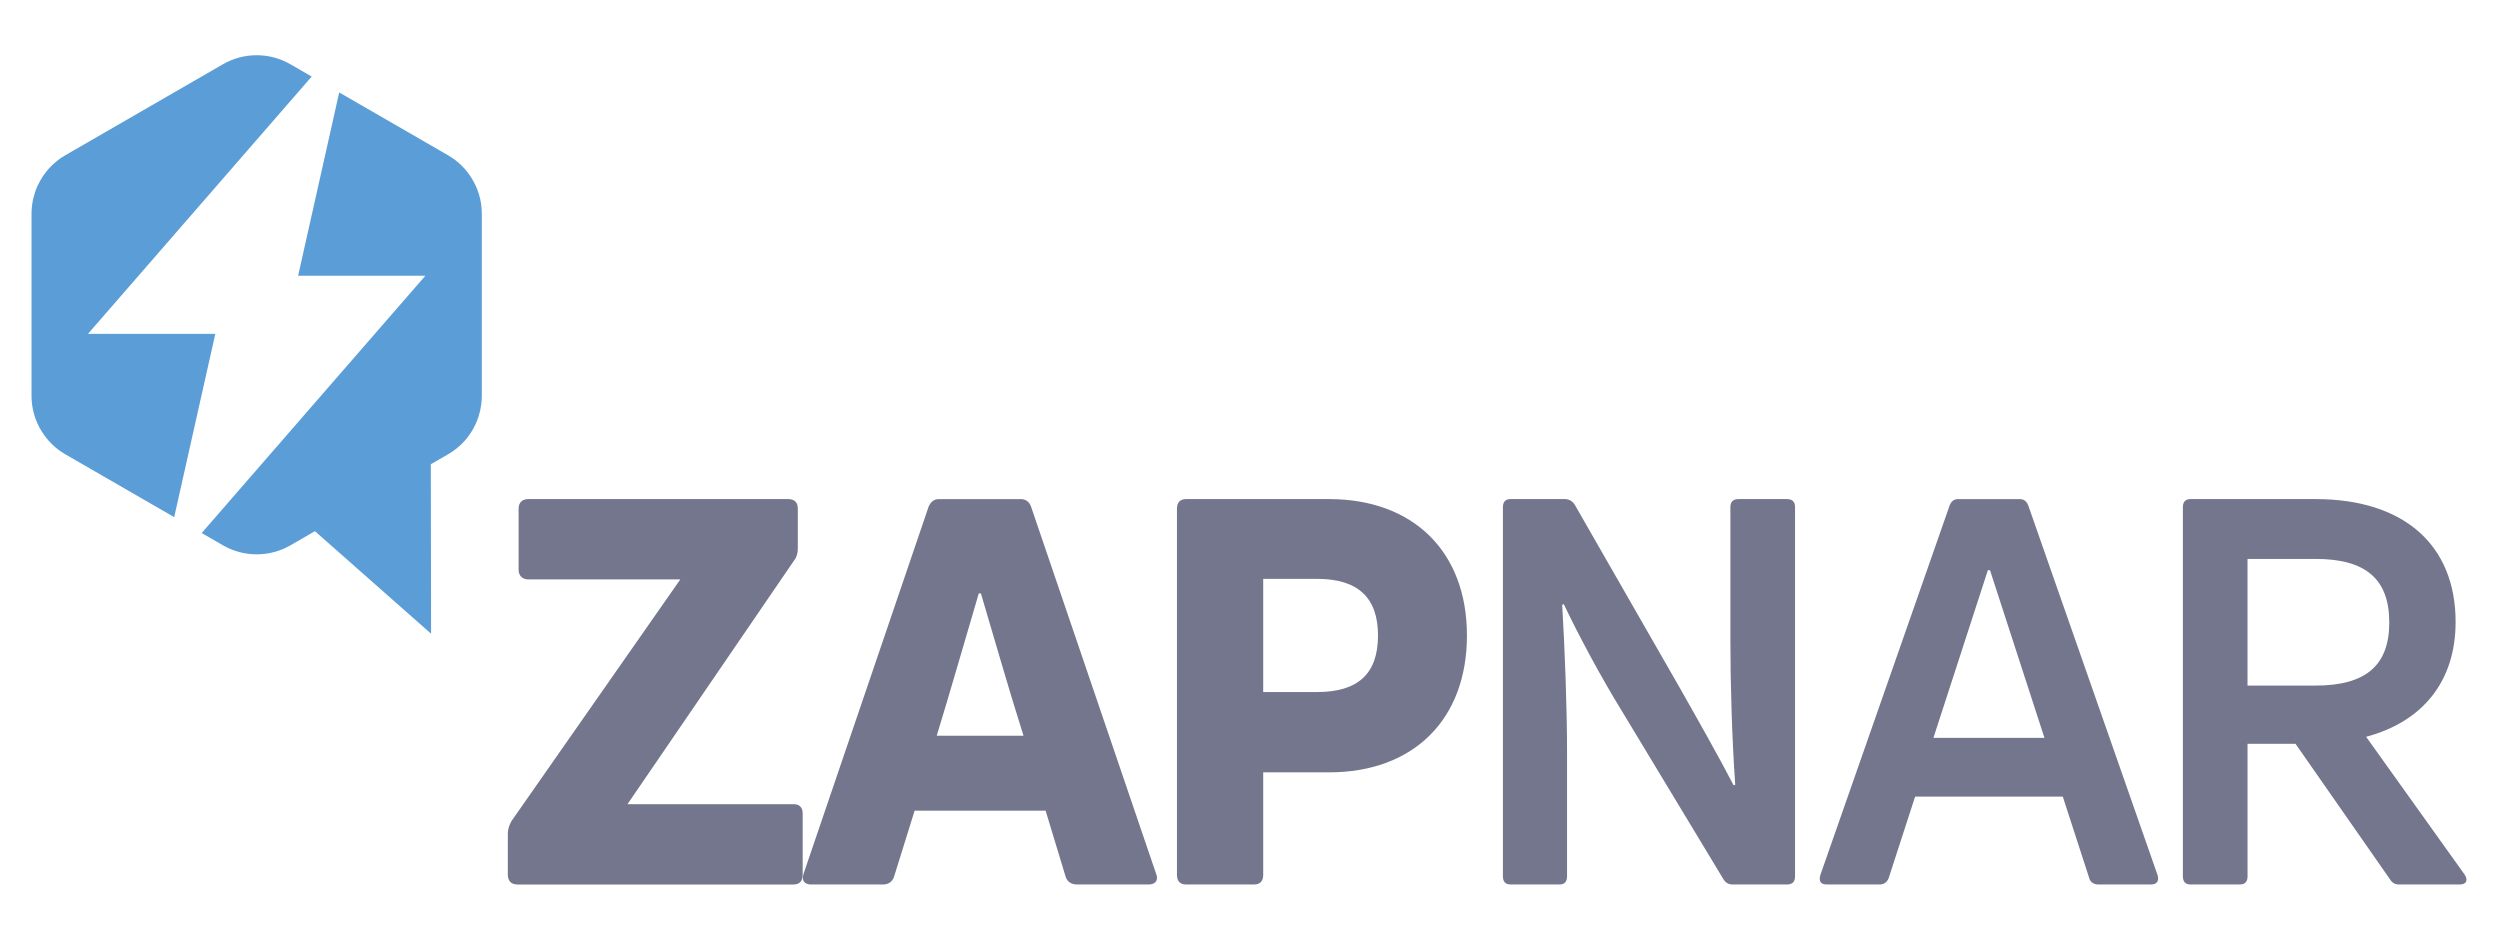
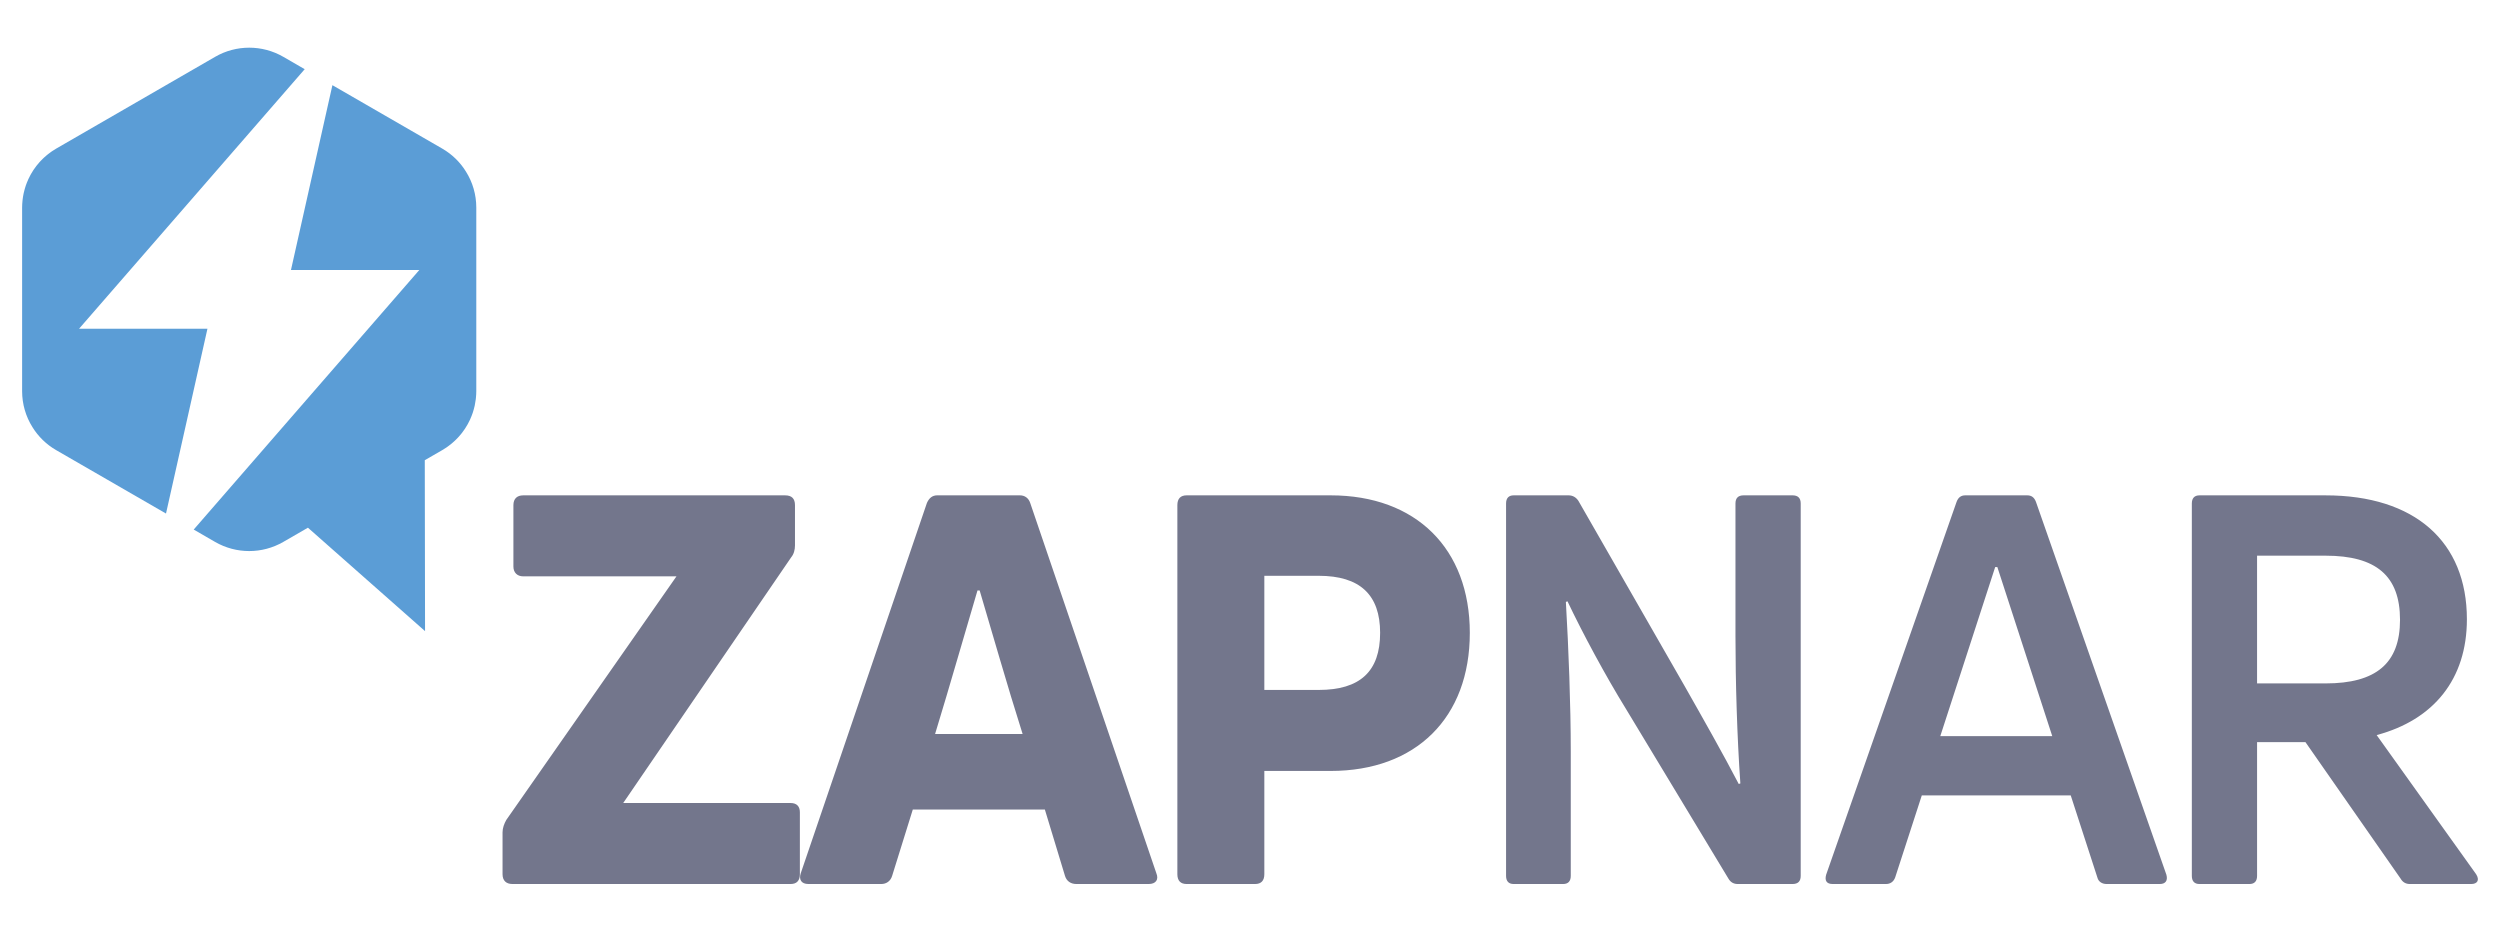
- <svg xmlns="http://www.w3.org/2000/svg" version="1.1" id="Camada_1" x="0px" y="0px" viewBox="0 0 1200 450" style="enable-background:new 0 0 1200 450;" xml:space="preserve">
+ <svg xmlns="http://www.w3.org/2000/svg" version="1.1" id="Camada_1" x="0px" y="0px" viewBox="0 0 2400 900" style="enable-background:new 0 0 2400 900;" xml:space="preserve">
  <style type="text/css">
	.st0{fill-rule:evenodd;clip-rule:evenodd;fill:#5B9DD6;}
	.st1{fill-rule:evenodd;clip-rule:evenodd;fill:#73768C;}
</style>
  <g>
-     <path class="st0" d="M60.85,160.25H42.23l50.94-58.58l56.44-64.93l-10.19-5.89c-10.05-5.79-22.41-5.79-32.43,0L31.33,74.53   c-0.7,0.4-1.37,0.83-2.02,1.27l-0.55,0.4c-0.46,0.33-0.92,0.66-1.35,1.01c-0.21,0.17-0.42,0.34-0.63,0.52   c-0.4,0.33-0.79,0.67-1.16,1.02c-0.21,0.19-0.42,0.39-0.62,0.58c-0.37,0.36-0.73,0.72-1.07,1.09l-0.56,0.6   c-0.39,0.43-0.76,0.88-1.12,1.33l-0.36,0.45c-0.47,0.62-0.93,1.25-1.36,1.9l-0.17,0.28c-0.37,0.56-0.71,1.14-1.04,1.72l-0.29,0.54   c-0.28,0.52-0.55,1.05-0.8,1.58l-0.13,0.24L18,89.28c-0.43,0.96-0.83,1.94-1.17,2.95l-0.05,0.17c-0.31,0.94-0.57,1.9-0.8,2.87   l-0.13,0.56c-0.21,0.98-0.37,1.98-0.49,2.99c-0.02,0.21-0.04,0.42-0.06,0.63c-0.1,1.05-0.17,2.11-0.17,3.18v87.35   c0,6.15,1.74,12.06,4.91,17.1c2.74,4.45,6.6,8.26,11.31,10.98l52.26,30.17l19.73-87.96H60.85L60.85,160.25z M226.36,85.5   c3.17,5.05,4.91,10.96,4.91,17.11v87.35c0,1.07-0.07,2.13-0.17,3.17c-0.02,0.21-0.04,0.42-0.06,0.63c-0.12,1-0.28,2-0.49,2.99   l-0.13,0.57c-0.23,0.97-0.49,1.93-0.8,2.86l-0.05,0.17c-0.34,1-0.74,1.98-1.17,2.95l-0.09,0.22l-0.12,0.25   c-0.25,0.53-0.52,1.06-0.8,1.58l-0.29,0.54c-0.33,0.59-0.68,1.16-1.04,1.72l-0.17,0.28c-0.43,0.65-0.88,1.28-1.36,1.9l-0.36,0.45   c-0.36,0.45-0.73,0.9-1.12,1.33l-0.55,0.59c-0.35,0.37-0.71,0.74-1.07,1.09c-0.2,0.2-0.41,0.39-0.62,0.59   c-0.38,0.35-0.77,0.68-1.16,1.01c-0.21,0.18-0.42,0.35-0.63,0.52c-0.44,0.35-0.9,0.68-1.36,1.01l-0.55,0.4   c-0.66,0.44-1.33,0.87-2.02,1.27l-8.3,4.79l0.13,81.35l-55.75-49.23l-11.74,6.78c-10.03,5.79-22.38,5.79-32.43,0l-10.19-5.89   l56.44-64.93l50.94-58.58h-61.09l19.72-87.97l52.26,30.17C219.76,77.24,223.63,81.04,226.36,85.5z" />
-     <path class="st1" d="M380.88,424.55c2.85,0,4.4-1.55,4.4-4.66V390.4c0-2.85-1.55-4.4-4.4-4.4H301.2l79.94-116.94   c1.29-1.55,1.81-3.62,1.81-5.69v-19.15c0-3.1-1.55-4.66-4.66-4.66h-124.7c-2.85,0-4.66,1.55-4.66,4.66v29.24   c0,2.85,1.81,4.66,4.66,4.66h72.96l-80.98,115.91c-1.04,1.81-1.81,3.88-1.81,5.95v19.92c0,3.1,1.81,4.66,4.66,4.66H380.88   L380.88,424.55z M424.01,424.55h-34.67c-3.36,0-4.66-2.07-3.62-5.17l60.02-176.19c1.03-2.33,2.59-3.62,4.92-3.62h39.32   c2.33,0,4.14,1.29,4.92,3.62l60.02,176.19c1.29,3.1-0.26,5.17-3.62,5.17h-34.41c-2.59,0-4.66-1.29-5.43-3.88l-9.57-31.56h-62.87   l-9.83,31.56C428.41,423.25,426.34,424.55,424.01,424.55L424.01,424.55z M469.81,284.84c-5.17,17.33-13.2,45.53-20.18,68.3h41.65   c-7.24-22.77-15.26-50.97-20.44-68.3H469.81L469.81,284.84z M569.34,239.56c-2.85,0-4.4,1.55-4.4,4.66v175.67   c0,3.1,1.55,4.66,4.4,4.66h32.6c2.85,0,4.4-1.55,4.4-4.66v-49.16h31.56c40.62,0,66.23-25.36,66.23-65.71   c0-40.1-25.61-65.46-66.23-65.46H569.34L569.34,239.56z M606.34,332.18v-54.33h25.87c19.66,0,29.23,9.06,29.23,27.17   c0,18.37-9.57,27.16-29.23,27.16H606.34L606.34,332.18z M748.56,424.55c2.33,0,3.62-1.29,3.62-3.88v-59.25   c0-21.99-1.03-48.9-2.33-71.15l0.78-0.26c7.24,15.26,18.11,35.44,27.68,50.97l48.9,80.98c1.03,1.81,2.59,2.59,4.4,2.59h26.13   c2.59,0,3.88-1.29,3.88-3.88V243.44c0-2.59-1.29-3.88-3.88-3.88h-23.28c-2.59,0-3.88,1.29-3.88,3.88v63.13   c0,21.73,0.78,48.12,2.33,70.11l-0.78,0.26c-7.24-13.97-17.08-31.31-25.87-46.83l-50.45-87.96c-1.04-1.55-2.59-2.59-4.66-2.59   h-26.13c-2.33,0-3.62,1.29-3.62,3.88v177.22c0,2.59,1.29,3.88,3.62,3.88H748.56L748.56,424.55z M902.17,424.55   c2.07,0,3.62-1.03,4.4-3.1l12.68-39.07h70.89l12.68,39.07c0.52,2.07,2.33,3.1,4.4,3.1h25.35c2.59,0,3.88-1.55,3.1-4.4   l-62.09-177.48c-0.78-2.07-2.07-3.1-4.14-3.1h-29.49c-2.07,0-3.36,1.04-4.14,3.1l-62.09,177.48c-0.78,2.85,0.26,4.4,3.1,4.4H902.17   L902.17,424.55z M954.17,273.71h1.04l26.13,80.46h-53.3L954.17,273.71L954.17,273.71z M1180.75,424.55c2.85,0,4.14-1.81,2.33-4.66   l-47.34-66.23c27.17-7.24,42.95-26.65,42.95-55.11c0-37-24.84-58.99-67.27-58.99h-60.02c-2.33,0-3.62,1.29-3.62,3.88v177.22   c0,2.59,1.29,3.88,3.62,3.88h23.8c2.33,0,3.62-1.29,3.62-3.88v-63.64h23.03l45.27,64.94c1.03,1.81,2.59,2.59,4.4,2.59H1180.75   L1180.75,424.55z M1111.41,268.28c24.06,0,35.44,9.57,35.44,30.53c0,20.7-11.38,30.27-35.44,30.27h-32.6v-60.8H1111.41z" />
+     <path class="st0" d="M113.49,315.56H75.92l102.75-118.17L292.51,66.42l-20.55-11.88c-20.27-11.69-45.19-11.69-65.42,0L53.95,142.66   c-1.4,0.81-2.76,1.67-4.08,2.57l-1.11,0.8c-0.93,0.66-1.85,1.33-2.73,2.04c-0.43,0.34-0.86,0.7-1.28,1.05   c-0.8,0.67-1.58,1.35-2.35,2.05c-0.42,0.39-0.84,0.78-1.25,1.18c-0.74,0.72-1.46,1.45-2.16,2.2l-1.12,1.21   c-0.78,0.87-1.53,1.77-2.26,2.68l-0.73,0.9c-0.96,1.24-1.88,2.52-2.74,3.82l-0.35,0.56c-0.74,1.13-1.44,2.29-2.11,3.47l-0.58,1.08   c-0.57,1.05-1.11,2.12-1.62,3.2l-0.25,0.49l-0.18,0.46c-0.87,1.94-1.68,3.91-2.37,5.94l-0.1,0.34c-0.63,1.9-1.15,3.83-1.61,5.78   l-0.27,1.14c-0.42,1.98-0.76,3.99-0.99,6.02c-0.05,0.42-0.09,0.84-0.13,1.26c-0.21,2.12-0.35,4.25-0.35,6.41v176.2   c0,12.4,3.5,24.32,9.9,34.5c5.53,8.99,13.31,16.66,22.82,22.14l105.41,60.85l39.79-177.43H113.49L113.49,315.56z M447.34,164.77   c6.4,10.18,9.9,22.1,9.9,34.5v176.2c0,2.15-0.14,4.29-0.35,6.4c-0.04,0.42-0.08,0.84-0.13,1.27c-0.24,2.03-0.57,4.04-0.99,6.02   l-0.27,1.14c-0.46,1.95-0.98,3.88-1.61,5.78l-0.11,0.34c-0.68,2.03-1.49,4-2.36,5.95l-0.18,0.45l-0.25,0.5   c-0.51,1.08-1.05,2.14-1.62,3.19l-0.58,1.08c-0.66,1.18-1.37,2.34-2.11,3.47l-0.35,0.56c-0.87,1.31-1.78,2.58-2.74,3.83l-0.73,0.9   c-0.73,0.91-1.48,1.81-2.26,2.69l-1.12,1.2c-0.7,0.75-1.42,1.49-2.17,2.21c-0.41,0.4-0.83,0.79-1.25,1.18   c-0.77,0.7-1.55,1.38-2.34,2.05c-0.42,0.36-0.84,0.71-1.28,1.05c-0.89,0.71-1.81,1.38-2.73,2.04l-1.11,0.8   c-1.32,0.89-2.68,1.76-4.08,2.57l-16.73,9.66l0.26,164.09l-112.44-99.3l-23.68,13.67c-20.23,11.68-45.15,11.68-65.42,0   l-20.55-11.88L299.8,377.37l102.74-118.17H279.33l39.78-177.43l105.41,60.85C434.02,148.11,441.82,155.78,447.34,164.77z" />
+     <path class="st1" d="M759.01,848.65c5.74,0,8.87-3.13,8.87-9.39v-59.49c0-5.74-3.13-8.87-8.87-8.87H598.28l161.25-235.87   c2.61-3.13,3.65-7.31,3.65-11.48v-38.62c0-6.26-3.13-9.39-9.39-9.39H502.26c-5.74,0-9.39,3.13-9.39,9.39v58.97   c0,5.74,3.66,9.39,9.39,9.39h147.16L486.09,787.07c-2.09,3.65-3.65,7.83-3.65,12v40.18c0,6.26,3.65,9.39,9.39,9.39H759.01   L759.01,848.65z M846.01,848.65h-69.93c-6.78,0-9.39-4.17-7.31-10.44l121.07-355.38c2.09-4.7,5.22-7.31,9.91-7.31h79.32   c4.7,0,8.35,2.61,9.92,7.31l121.07,355.38c2.61,6.26-0.52,10.44-7.31,10.44h-69.41c-5.22,0-9.39-2.61-10.96-7.83l-19.31-63.66   H876.28l-19.83,63.66C854.88,846.04,850.71,848.65,846.01,848.65L846.01,848.65z M938.38,566.85   c-10.44,34.96-26.62,91.85-40.7,137.77h84.02c-14.61-45.92-30.79-102.81-41.23-137.77H938.38L938.38,566.85z M1139.14,475.53   c-5.74,0-8.87,3.13-8.87,9.39v354.34c0,6.26,3.13,9.39,8.87,9.39h65.75c5.74,0,8.87-3.13,8.87-9.39v-99.15h63.67   c81.93,0,133.59-51.14,133.59-132.55c0-80.89-51.66-132.03-133.59-132.03H1139.14L1139.14,475.53z M1213.76,662.35V552.76h52.19   c39.66,0,58.97,18.27,58.97,54.79c0,37.05-19.31,54.79-58.97,54.79H1213.76L1213.76,662.35z M1500.63,848.65   c4.7,0,7.31-2.61,7.31-7.83v-119.5c0-44.36-2.09-98.63-4.7-143.51l1.56-0.52c14.61,30.79,36.53,71.49,55.84,102.8l98.63,163.34   c2.09,3.65,5.22,5.22,8.87,5.22h52.71c5.22,0,7.83-2.61,7.83-7.83V483.36c0-5.22-2.61-7.83-7.83-7.83h-46.97   c-5.22,0-7.83,2.61-7.83,7.83v127.33c0,43.83,1.57,97.06,4.7,141.42l-1.57,0.52c-14.61-28.18-34.44-63.14-52.19-94.45   l-101.76-177.43c-2.09-3.13-5.22-5.22-9.39-5.22h-52.71c-4.7,0-7.31,2.61-7.31,7.83v357.46c0,5.22,2.61,7.83,7.31,7.83H1500.63   L1500.63,848.65z M1810.48,848.65c4.17,0,7.31-2.09,8.87-6.26l25.57-78.8h142.99l25.57,78.8c1.04,4.17,4.7,6.26,8.87,6.26h51.14   c5.22,0,7.83-3.13,6.26-8.87l-125.24-357.99c-1.57-4.17-4.18-6.26-8.35-6.26h-59.49c-4.17,0-6.78,2.09-8.35,6.26l-125.24,357.99   c-1.57,5.74,0.52,8.87,6.26,8.87H1810.48L1810.48,848.65z M1915.37,544.41h2.09l52.71,162.29h-107.5L1915.37,544.41L1915.37,544.41   z M2372.39,848.65c5.74,0,8.35-3.65,4.7-9.39l-95.5-133.59c54.79-14.61,86.63-53.75,86.63-111.15   c0-74.62-50.1-118.98-135.68-118.98h-121.07c-4.7,0-7.31,2.61-7.31,7.83v357.46c0,5.22,2.61,7.83,7.31,7.83h48.01   c4.7,0,7.31-2.61,7.31-7.83V712.45h46.45l91.32,130.99c2.09,3.65,5.22,5.22,8.87,5.22H2372.39L2372.39,848.65z M2232.53,533.45   c48.53,0,71.49,19.31,71.49,61.58c0,41.75-22.96,61.05-71.49,61.05h-65.75V533.45H2232.53z" />
  </g>
</svg>
